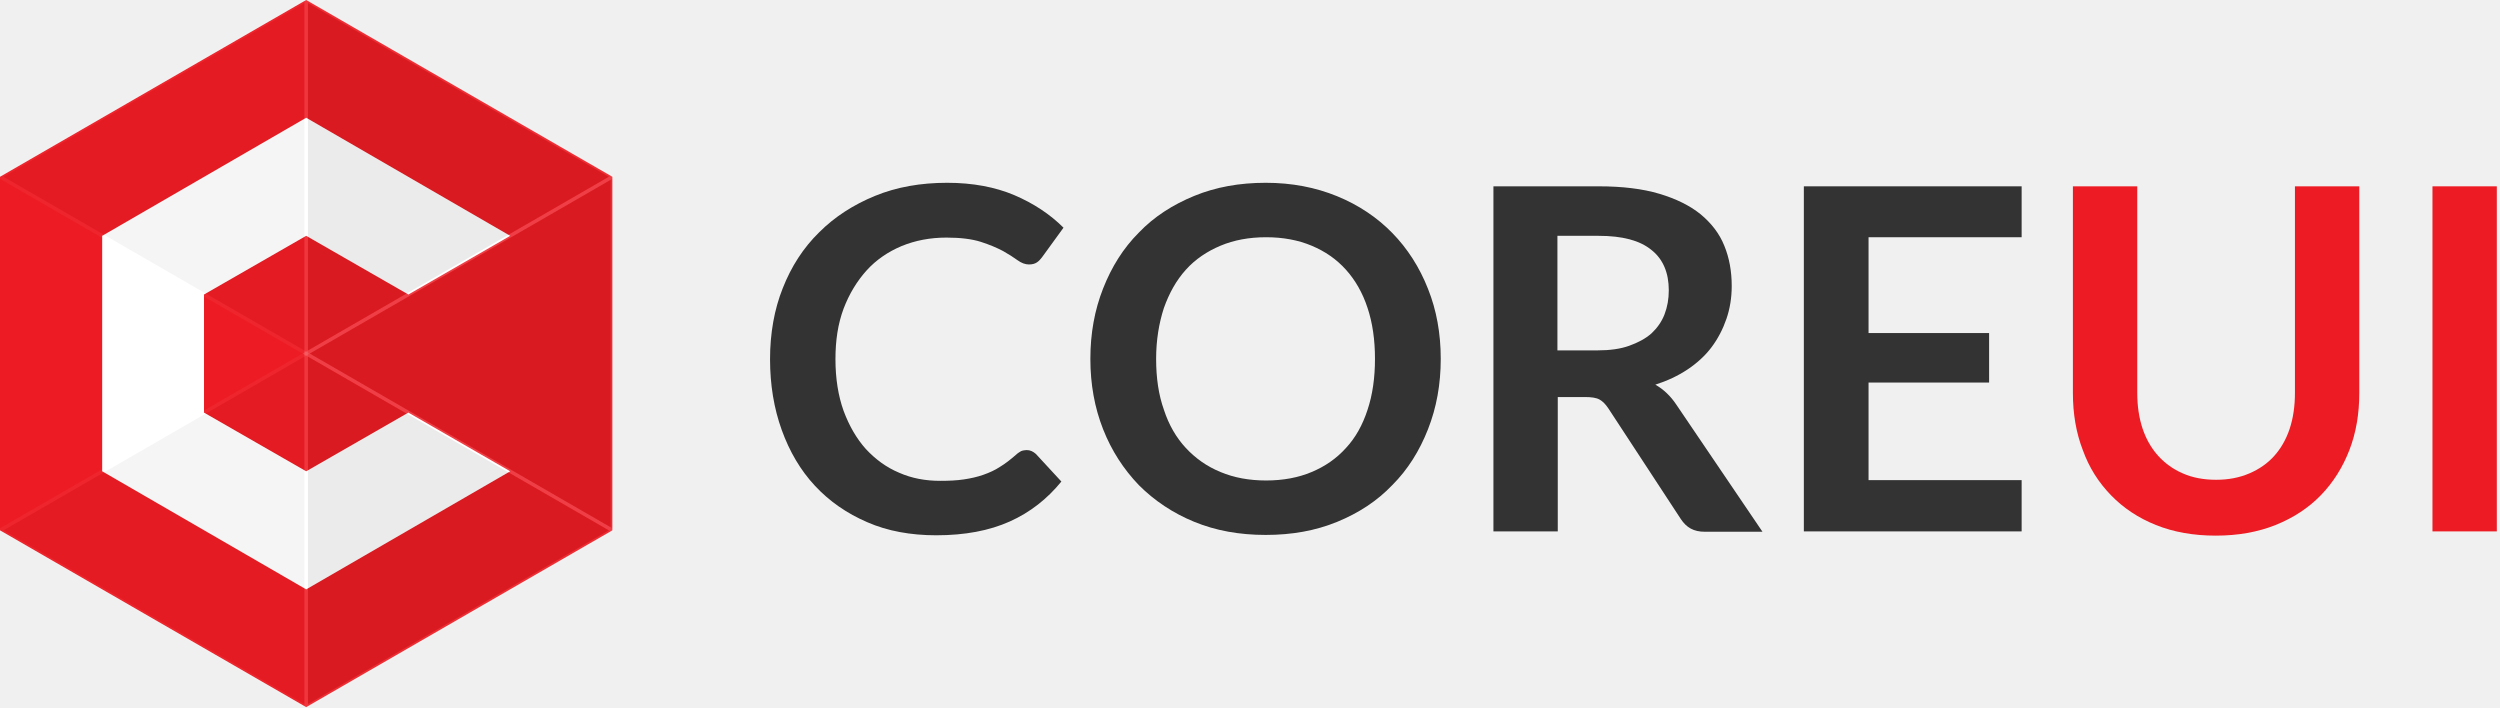
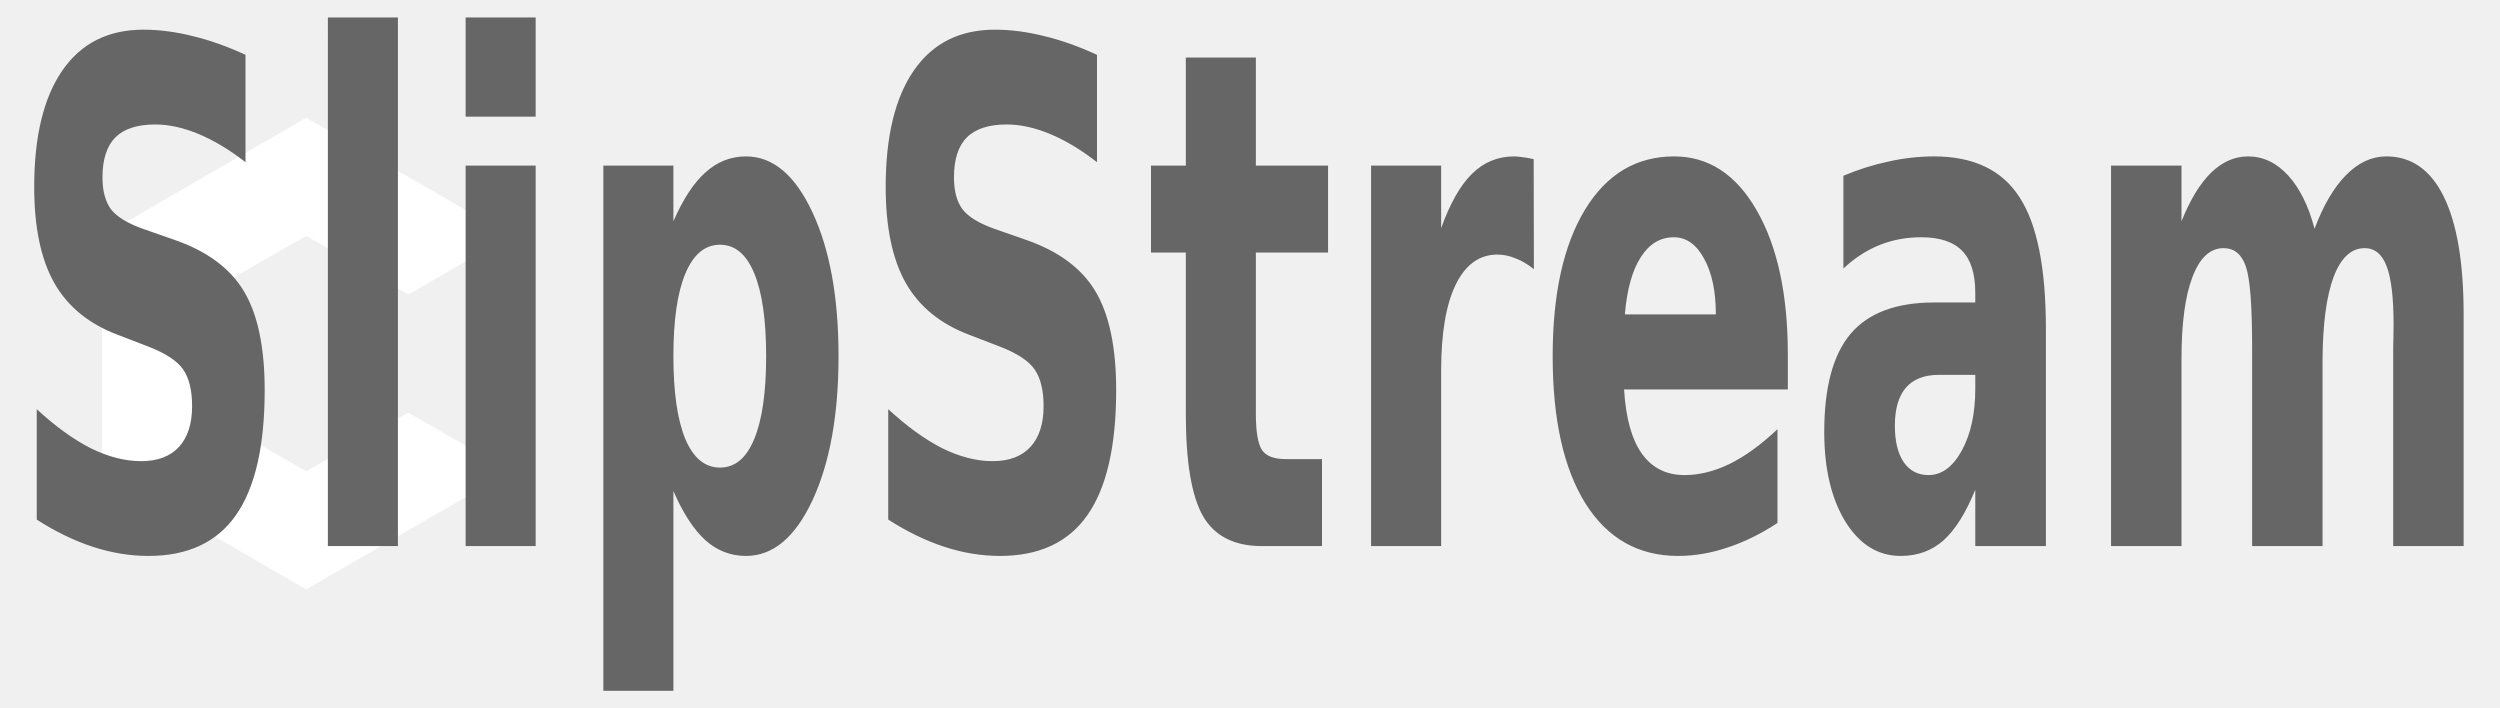
- <svg xmlns="http://www.w3.org/2000/svg" version="1.1" id="Warstwa_1" x="0px" y="0px" width="707.1px" height="200px" viewBox="0 0 707.1 200" enable-background="new 0 0 707.1 200" xml:space="preserve">
-   <polygon fill="#ED1C24" points="0,150 0,50 86.6,0 173.2,50 173.2,150 86.6,200 " />
-   <polygon fill="#FFFFFF" points="86.6,133.3 57.7,116.7 57.7,83.3 86.6,66.7 115.5,83.3 144.3,66.7 86.6,33.3 28.9,66.7 28.9,133.3   86.6,166.7 144.3,133.3 115.5,116.7 " />
-   <polygon opacity="0.04" stroke="#FFFFFF" stroke-miterlimit="10" enable-background="new    " points="0,50 86.6,100 86.6,0 " />
-   <polygon opacity="0.04" stroke="#FFFFFF" stroke-miterlimit="10" enable-background="new    " points="0,150 86.6,200 86.6,100 " />
-   <polygon opacity="0.08" stroke="#FFFFFF" stroke-miterlimit="10" enable-background="new    " points="86.6,100 173.2,150 173.2,50   " />
-   <polygon fill-opacity="0" points="86.6,100 0,50 0,150 " />
-   <polygon opacity="0.08" stroke="#FFFFFF" stroke-miterlimit="10" enable-background="new    " points="173.2,150 86.6,100 86.6,200   " />
-   <polygon opacity="0.08" stroke="#FFFFFF" stroke-miterlimit="10" enable-background="new    " points="173.2,50 86.6,0 86.6,100 " />
-   <g>
-     <path fill="#333333" d="M290.4,127.3c1,0,1.8,0.4,2.6,1.1l7.2,7.8c-4,4.9-8.8,8.7-14.6,11.3c-5.8,2.6-12.7,3.9-20.8,3.9   c-7.2,0-13.8-1.2-19.5-3.7c-5.8-2.5-10.7-5.9-14.8-10.3c-4.1-4.4-7.2-9.7-9.4-15.8c-2.2-6.1-3.3-12.8-3.3-20   c0-7.3,1.2-14.1,3.6-20.1c2.4-6.1,5.8-11.4,10.3-15.8c4.4-4.4,9.7-7.8,15.8-10.3s12.9-3.7,20.4-3.7c7.2,0,13.6,1.2,19,3.5   s10.1,5.4,13.9,9.2l-6.1,8.4c-0.4,0.5-0.8,1-1.4,1.4s-1.3,0.6-2.3,0.6s-2.1-0.4-3.2-1.2s-2.5-1.7-4.1-2.6c-1.7-0.9-3.8-1.8-6.3-2.6   c-2.5-0.8-5.8-1.2-9.7-1.2c-4.6,0-8.8,0.8-12.7,2.4c-3.8,1.6-7.2,3.9-9.9,6.9s-4.9,6.6-6.5,10.8c-1.6,4.3-2.3,9-2.3,14.3   c0,5.5,0.8,10.4,2.3,14.6c1.6,4.3,3.7,7.9,6.3,10.8c2.7,2.9,5.8,5.2,9.4,6.7c3.6,1.6,7.5,2.3,11.6,2.3c2.5,0,4.7-0.1,6.7-0.4   c2-0.3,3.8-0.7,5.5-1.3s3.3-1.3,4.8-2.3c1.5-0.9,3-2.1,4.5-3.4c0.4-0.4,0.9-0.7,1.4-1C289.3,127.4,289.9,127.3,290.4,127.3z" />
-     <path fill="#333333" d="M407.5,101.5c0,7.2-1.2,13.8-3.6,19.9s-5.7,11.4-10.1,15.8c-4.3,4.5-9.5,7.9-15.6,10.4s-12.8,3.7-20.2,3.7   c-7.4,0-14.1-1.2-20.2-3.7s-11.3-6-15.7-10.4c-4.3-4.5-7.7-9.7-10.1-15.8c-2.4-6.1-3.6-12.7-3.6-19.9c0-7.2,1.2-13.8,3.6-19.9   s5.7-11.4,10.1-15.8c4.3-4.5,9.6-7.9,15.7-10.4s12.8-3.7,20.2-3.7c7.4,0,14.1,1.3,20.2,3.8s11.3,6,15.6,10.4   c4.3,4.4,7.7,9.7,10.1,15.8C406.3,87.7,407.5,94.3,407.5,101.5z M388.9,101.5c0-5.4-0.7-10.2-2.1-14.4c-1.4-4.3-3.5-7.9-6.1-10.8   c-2.7-3-5.9-5.2-9.7-6.8c-3.8-1.6-8.1-2.4-12.9-2.4s-9.1,0.8-12.9,2.4s-7.1,3.8-9.8,6.8c-2.7,3-4.7,6.6-6.2,10.8   c-1.4,4.3-2.2,9.1-2.2,14.4c0,5.4,0.7,10.2,2.2,14.4c1.4,4.3,3.5,7.9,6.2,10.8s5.9,5.2,9.8,6.8c3.8,1.6,8.1,2.4,12.9,2.4   s9.1-0.8,12.9-2.4c3.8-1.6,7-3.8,9.7-6.8c2.7-2.9,4.7-6.5,6.1-10.8C388.2,111.7,388.9,106.9,388.9,101.5z" />
-     <path fill="#333333" d="M440.6,112.2v38.1h-18.2V52.7h29.8c6.7,0,12.4,0.7,17.1,2.1c4.7,1.4,8.6,3.3,11.7,5.8   c3,2.5,5.3,5.4,6.7,8.9c1.4,3.4,2.1,7.2,2.1,11.4c0,3.3-0.5,6.4-1.5,9.3s-2.4,5.6-4.2,8c-1.8,2.4-4.1,4.5-6.8,6.3   c-2.7,1.8-5.7,3.2-9.1,4.3c2.3,1.3,4.3,3.2,5.9,5.6l24.4,36h-16.3c-1.6,0-2.9-0.3-4-0.9c-1.1-0.6-2-1.5-2.8-2.7l-20.5-31.3   c-0.8-1.2-1.6-2-2.5-2.5s-2.3-0.7-4.1-0.7h-7.7V112.2z M440.6,99.1h11.3c3.4,0,6.4-0.4,8.9-1.3s4.6-2,6.3-3.5   c1.6-1.5,2.9-3.3,3.7-5.4c0.8-2.1,1.2-4.3,1.2-6.8c0-4.9-1.6-8.8-4.9-11.4c-3.3-2.7-8.2-4-15-4h-11.6v32.4H440.6z" />
-     <path fill="#333333" d="M571.8,52.7v14.4h-43.3v27.1h34.1v14h-34.1v27.6h43.3v14.5h-61.6V52.7H571.8z" />
-     <path fill="#ED1C24" d="M626.8,135.7c3.5,0,6.6-0.6,9.4-1.8c2.8-1.2,5.1-2.8,7-4.9c1.9-2.1,3.4-4.7,4.4-7.7s1.5-6.4,1.5-10.1V52.7   h18.2v58.5c0,5.8-0.9,11.2-2.8,16.1c-1.9,4.9-4.6,9.2-8.1,12.8c-3.5,3.6-7.8,6.4-12.8,8.4s-10.6,3-16.9,3s-11.9-1-16.9-3   s-9.2-4.8-12.7-8.4c-3.5-3.6-6.2-7.8-8-12.8c-1.9-4.9-2.8-10.3-2.8-16.1V52.7h18.2v58.4c0,3.7,0.5,7.1,1.5,10.1s2.5,5.6,4.4,7.7   s4.2,3.8,7,5C620.1,135.1,623.3,135.7,626.8,135.7z" />
-     <path fill="#ED1C24" d="M706.2,150.3H688V52.7h18.2V150.3z" />
+ <svg xmlns="http://www.w3.org/2000/svg" xml:space="preserve" enable-background="new 0 0 707.1 200" viewBox="0 0 707.1 200" height="200px" width="707.1px" y="0px" x="0px" id="Warstwa_1" version="1.1">
+   <defs id="defs35" />
+   <polygon id="polygon4" points="86.6,133.3 57.7,116.7 57.7,83.3 86.6,66.7 115.5,83.3 144.3,66.7 86.6,33.3 28.9,66.7 28.9,133.3   86.6,166.7 144.3,133.3 115.5,116.7 " fill="#FFFFFF" />
+   <polygon id="polygon12" points="86.6,100 0,50 0,150 " fill-opacity="0" />
+   <g id="flowRoot844" style="font-style:normal;font-weight:normal;font-size:113.334px;line-height:1.25;font-family:sans-serif;letter-spacing:0px;word-spacing:0px;fill:#000000;fill-opacity:1;stroke:none" transform="matrix(1,0,0,1.736392,-6.92301,-61.07008)" aria-label="SlipStream">
+     <path d="m 661.568,72.435 q 3.763,-5.755 8.91,-8.744 5.202,-3.044 11.4,-3.044 10.68,0 16.27,6.585 5.589,6.585 5.589,19.147 V 124.121 H 683.814 V 91.804 q 0.055,-0.719 0.055,-1.494 0.055,-0.775 0.055,-2.214 0,-6.585 -1.937,-9.518 -1.937,-2.988 -6.253,-2.988 -5.645,0 -8.744,4.648 -3.044,4.648 -3.154,13.447 V 124.121 H 643.915 V 91.804 q 0,-10.293 -1.771,-13.226 -1.771,-2.988 -6.309,-2.988 -5.7,0 -8.799,4.704 -3.099,4.648 -3.099,13.337 V 124.121 H 604.016 V 62.142 h 19.922 v 9.076 q 3.652,-5.257 8.356,-7.913 4.759,-2.656 10.459,-2.656 6.419,0 11.344,3.099 4.925,3.099 7.471,8.688 z M 555.318,96.231 q -6.198,0 -9.352,2.103 -3.099,2.103 -3.099,6.198 0,3.763 2.49,5.921 2.546,2.103 7.028,2.103 5.589,0 9.408,-3.984 3.818,-4.04 3.818,-10.072 v -2.269 z m 30.27,-7.471 v 35.361 h -19.977 v -9.186 q -3.984,5.645 -8.965,8.245 -4.98,2.546 -12.119,2.546 -9.629,0 -15.661,-5.589 -5.977,-5.645 -5.977,-14.609 0,-10.902 7.471,-15.993 7.526,-5.091 23.574,-5.091 h 11.676 v -1.549 q 0,-4.704 -3.708,-6.862 -3.708,-2.214 -11.566,-2.214 -6.364,0 -11.842,1.273 -5.479,1.273 -10.182,3.818 V 63.802 q 6.364,-1.549 12.783,-2.324 6.419,-0.83 12.839,-0.83 16.768,0 24.183,6.641 7.471,6.585 7.471,21.471 z m -72.992,4.206 v 5.645 H 466.278 q 0.719,6.973 5.036,10.459 4.316,3.486 12.064,3.486 6.253,0 12.783,-1.826 6.585,-1.882 13.503,-5.645 v 15.273 q -7.028,2.656 -14.056,3.984 -7.028,1.383 -14.056,1.383 -16.823,0 -26.175,-8.522 -9.297,-8.578 -9.297,-24.017 0,-15.163 9.131,-23.851 9.186,-8.688 25.234,-8.688 14.609,0 23.353,8.799 8.799,8.799 8.799,23.519 z m -20.365,-6.585 q 0,-5.645 -3.32,-9.076 -3.265,-3.486 -8.578,-3.486 -5.755,0 -9.352,3.265 -3.597,3.21 -4.482,9.297 z M 440.767,79.02 q -2.601,-1.217 -5.202,-1.771 -2.546,-0.609 -5.146,-0.609 -7.637,0 -11.787,4.925 -4.095,4.87 -4.095,14.001 V 124.121 H 394.725 V 62.142 h 19.811 v 10.182 q 3.818,-6.087 8.744,-8.854 4.98,-2.822 11.898,-2.822 0.996,0 2.158,0.111 1.162,0.055 3.376,0.332 z m -78.636,-34.476 v 17.598 h 20.42 v 14.167 h -20.42 v 26.286 q 0,4.316 1.716,5.866 1.716,1.494 6.807,1.494 h 10.182 v 14.167 h -16.989 q -11.732,0 -16.657,-4.87 -4.87,-4.925 -4.87,-16.657 V 76.309 h -9.85 V 62.142 h 9.85 V 44.544 Z m -44.935,-0.443 v 17.487 q -6.807,-3.044 -13.281,-4.593 -6.475,-1.549 -12.23,-1.549 -7.637,0 -11.289,2.103 -3.652,2.103 -3.652,6.53 0,3.32 2.435,5.202 2.49,1.826 8.965,3.154 l 9.076,1.826 q 13.779,2.767 19.59,8.411 5.811,5.645 5.811,16.048 0,13.669 -8.135,20.365 -8.079,6.641 -24.736,6.641 -7.858,0 -15.772,-1.494 -7.913,-1.494 -15.827,-4.427 v -17.985 q 7.913,4.206 15.273,6.364 7.415,2.103 14.277,2.103 6.973,0 10.68,-2.324 3.708,-2.324 3.708,-6.641 0,-3.874 -2.546,-5.977 -2.49,-2.103 -10.016,-3.763 l -8.245,-1.826 q -12.396,-2.656 -18.151,-8.467 -5.7,-5.811 -5.7,-15.661 0,-12.341 7.969,-18.981 7.969,-6.641 22.91,-6.641 6.807,0 14.001,1.051 7.194,0.996 14.886,3.044 z m -119.808,71.055 v 32.539 H 177.576 V 62.142 h 19.811 v 9.076 q 4.095,-5.423 9.076,-7.969 4.98,-2.601 11.455,-2.601 11.455,0 18.815,9.131 7.36,9.076 7.36,23.408 0,14.333 -7.36,23.464 -7.36,9.076 -18.815,9.076 -6.475,0 -11.455,-2.546 -4.98,-2.601 -9.076,-8.024 z m 13.171,-40.121 q -6.364,0 -9.795,4.704 -3.376,4.648 -3.376,13.447 0,8.799 3.376,13.503 3.431,4.648 9.795,4.648 6.364,0 9.684,-4.648 3.376,-4.648 3.376,-13.503 0,-8.854 -3.376,-13.503 -3.32,-4.648 -9.684,-4.648 z m -71.94,-12.894 h 19.811 v 61.979 h -19.811 z m 0,-24.128 h 19.811 v 16.159 h -19.811 z m -38.958,0 H 119.47 V 124.121 H 99.659 Z M 76.362,44.102 v 17.487 q -6.807,-3.044 -13.281,-4.593 -6.475,-1.549 -12.23,-1.549 -7.637,0 -11.289,2.103 -3.652,2.103 -3.652,6.53 0,3.32 2.435,5.202 2.49,1.826 8.965,3.154 l 9.076,1.826 q 13.779,2.767 19.59,8.411 5.811,5.645 5.811,16.048 0,13.669 -8.135,20.365 -8.079,6.641 -24.736,6.641 -7.858,0 -15.772,-1.494 -7.913,-1.494 -15.827,-4.427 v -17.985 q 7.913,4.206 15.273,6.364 7.415,2.103 14.277,2.103 6.973,0 10.68,-2.324 3.708,-2.324 3.708,-6.641 0,-3.874 -2.546,-5.977 -2.49,-2.103 -10.016,-3.763 L 40.447,89.756 Q 28.051,87.1 22.296,81.289 16.596,75.479 16.596,65.628 q 0,-12.341 7.969,-18.981 7.969,-6.641 22.91,-6.641 6.807,0 14.001,1.051 7.194,0.996 14.886,3.044 z" style="font-style:normal;font-variant:normal;font-weight:bold;font-stretch:normal;font-size:113.334px;font-family:'DejaVu Sans';-inkscape-font-specification:'DejaVu Sans Bold';letter-spacing:0px;fill:#666666" id="path884" />
  </g>
</svg>
